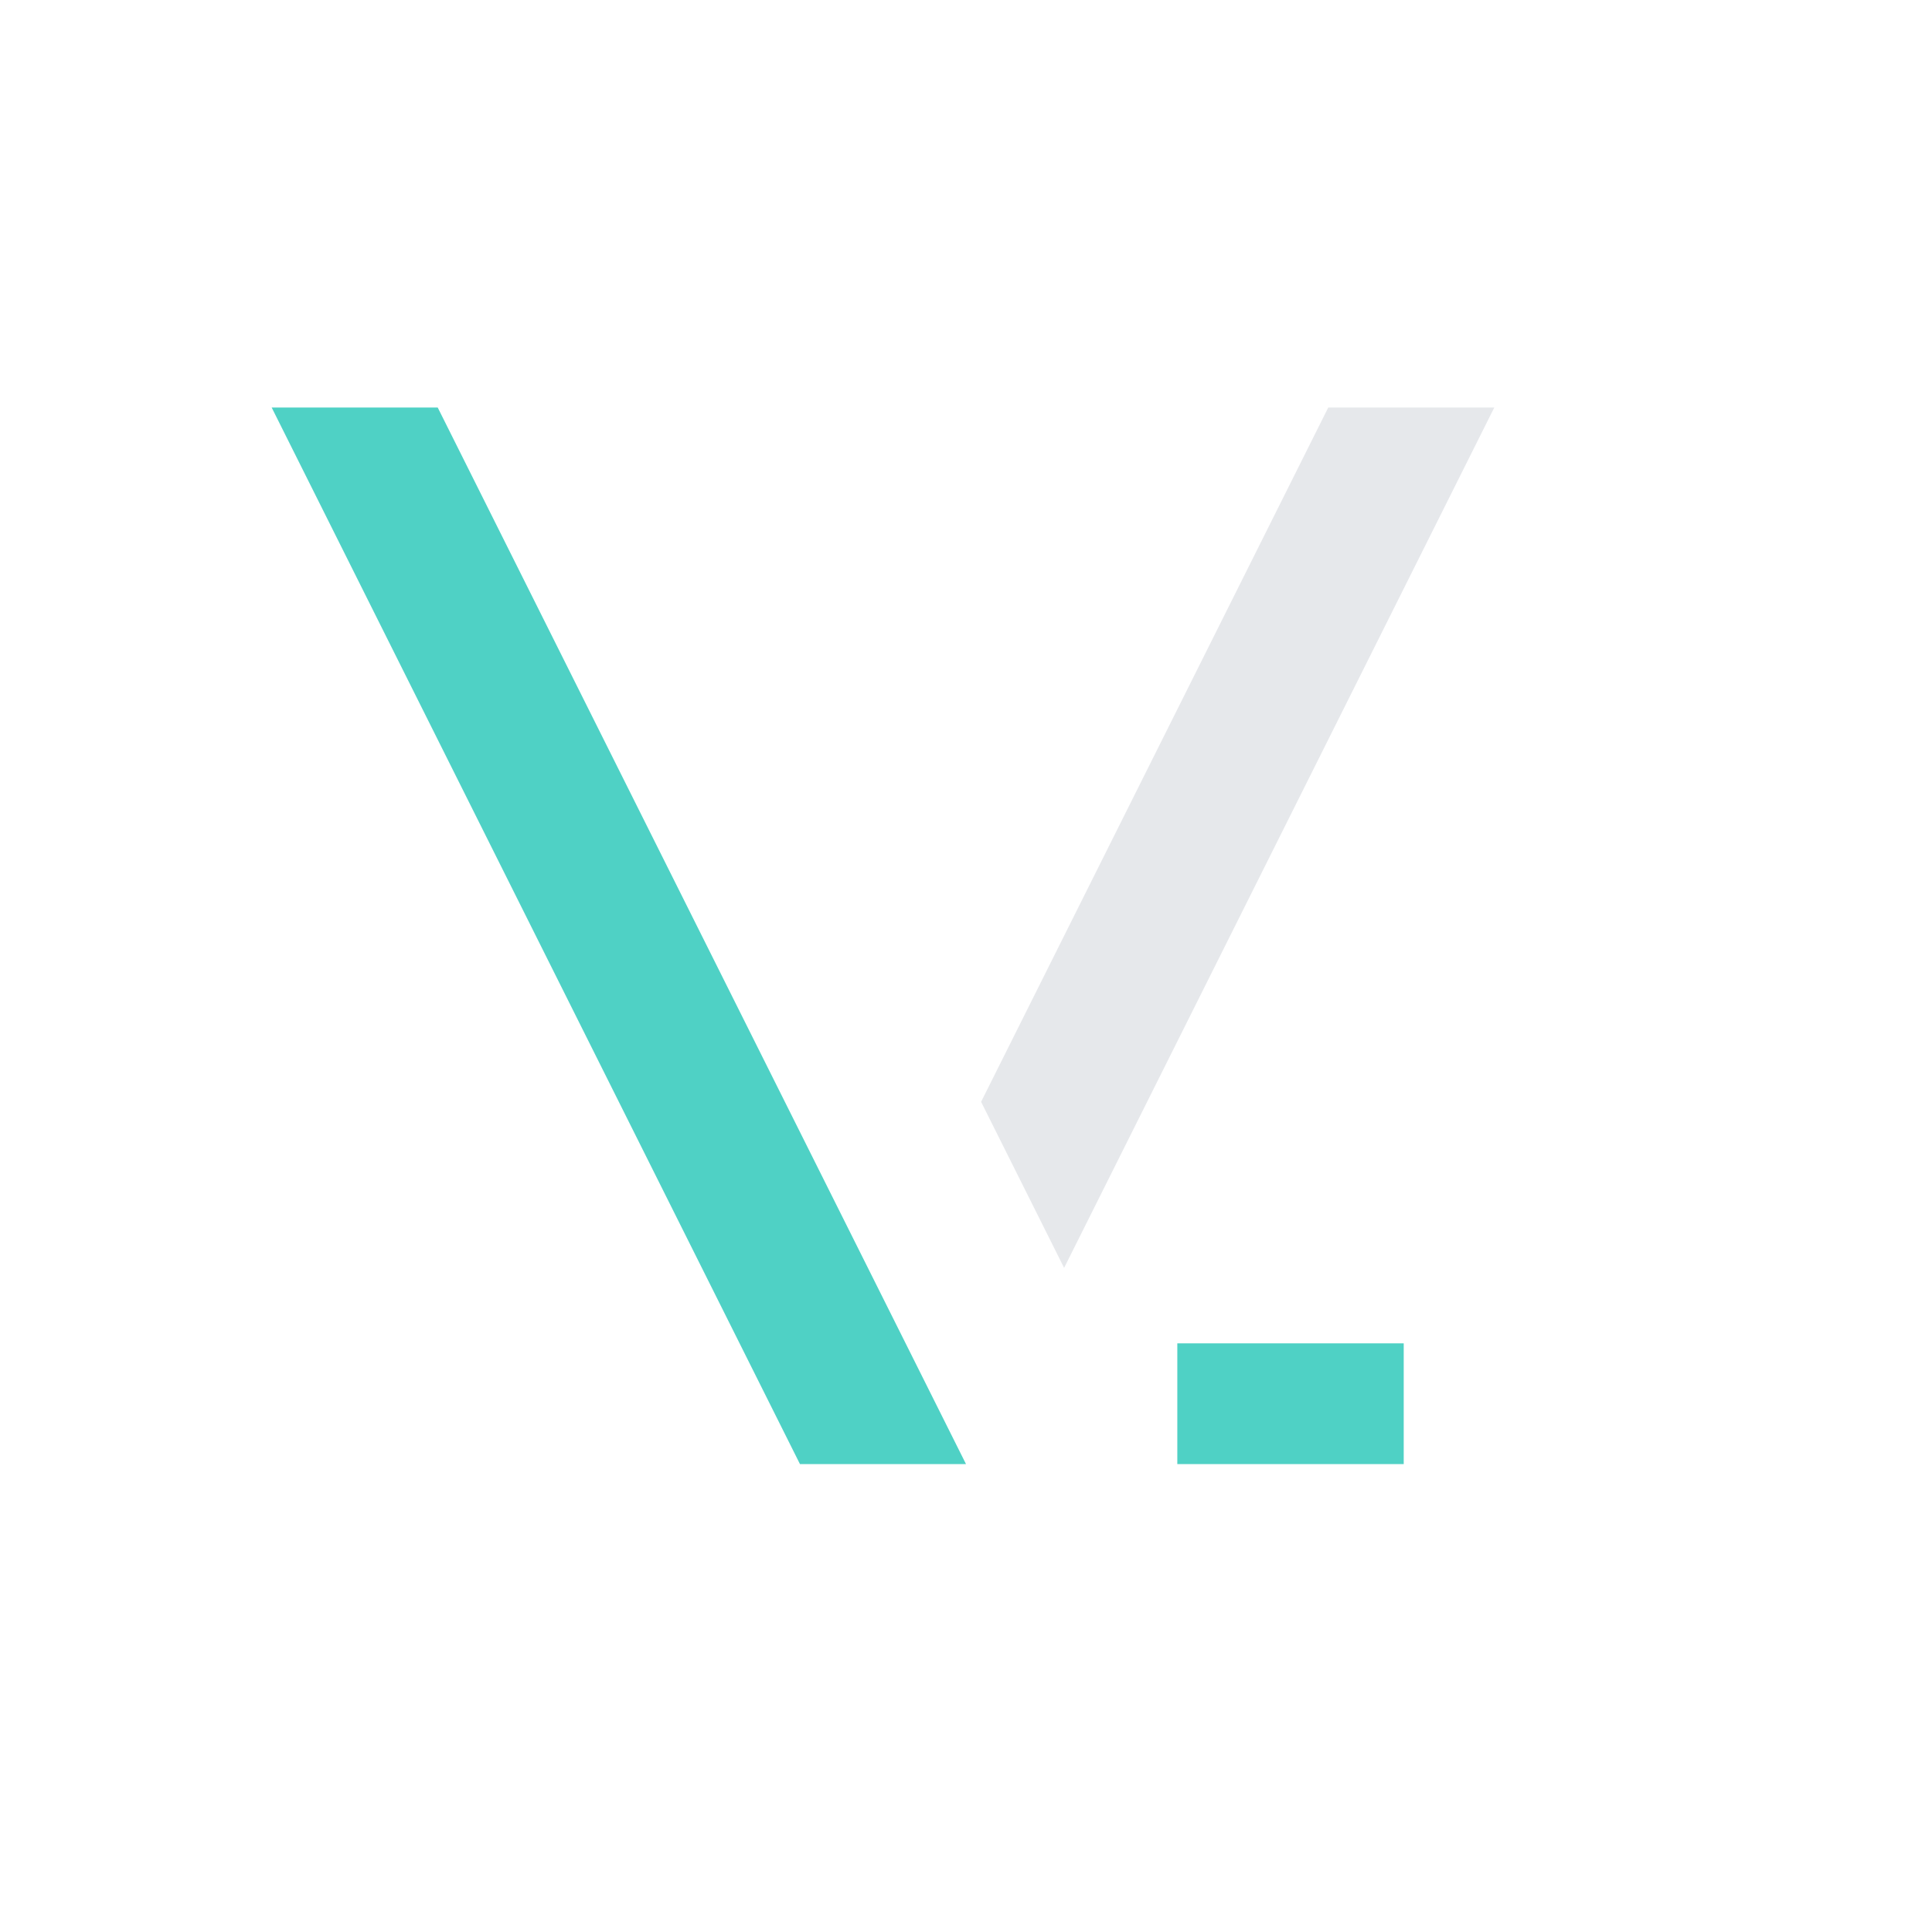
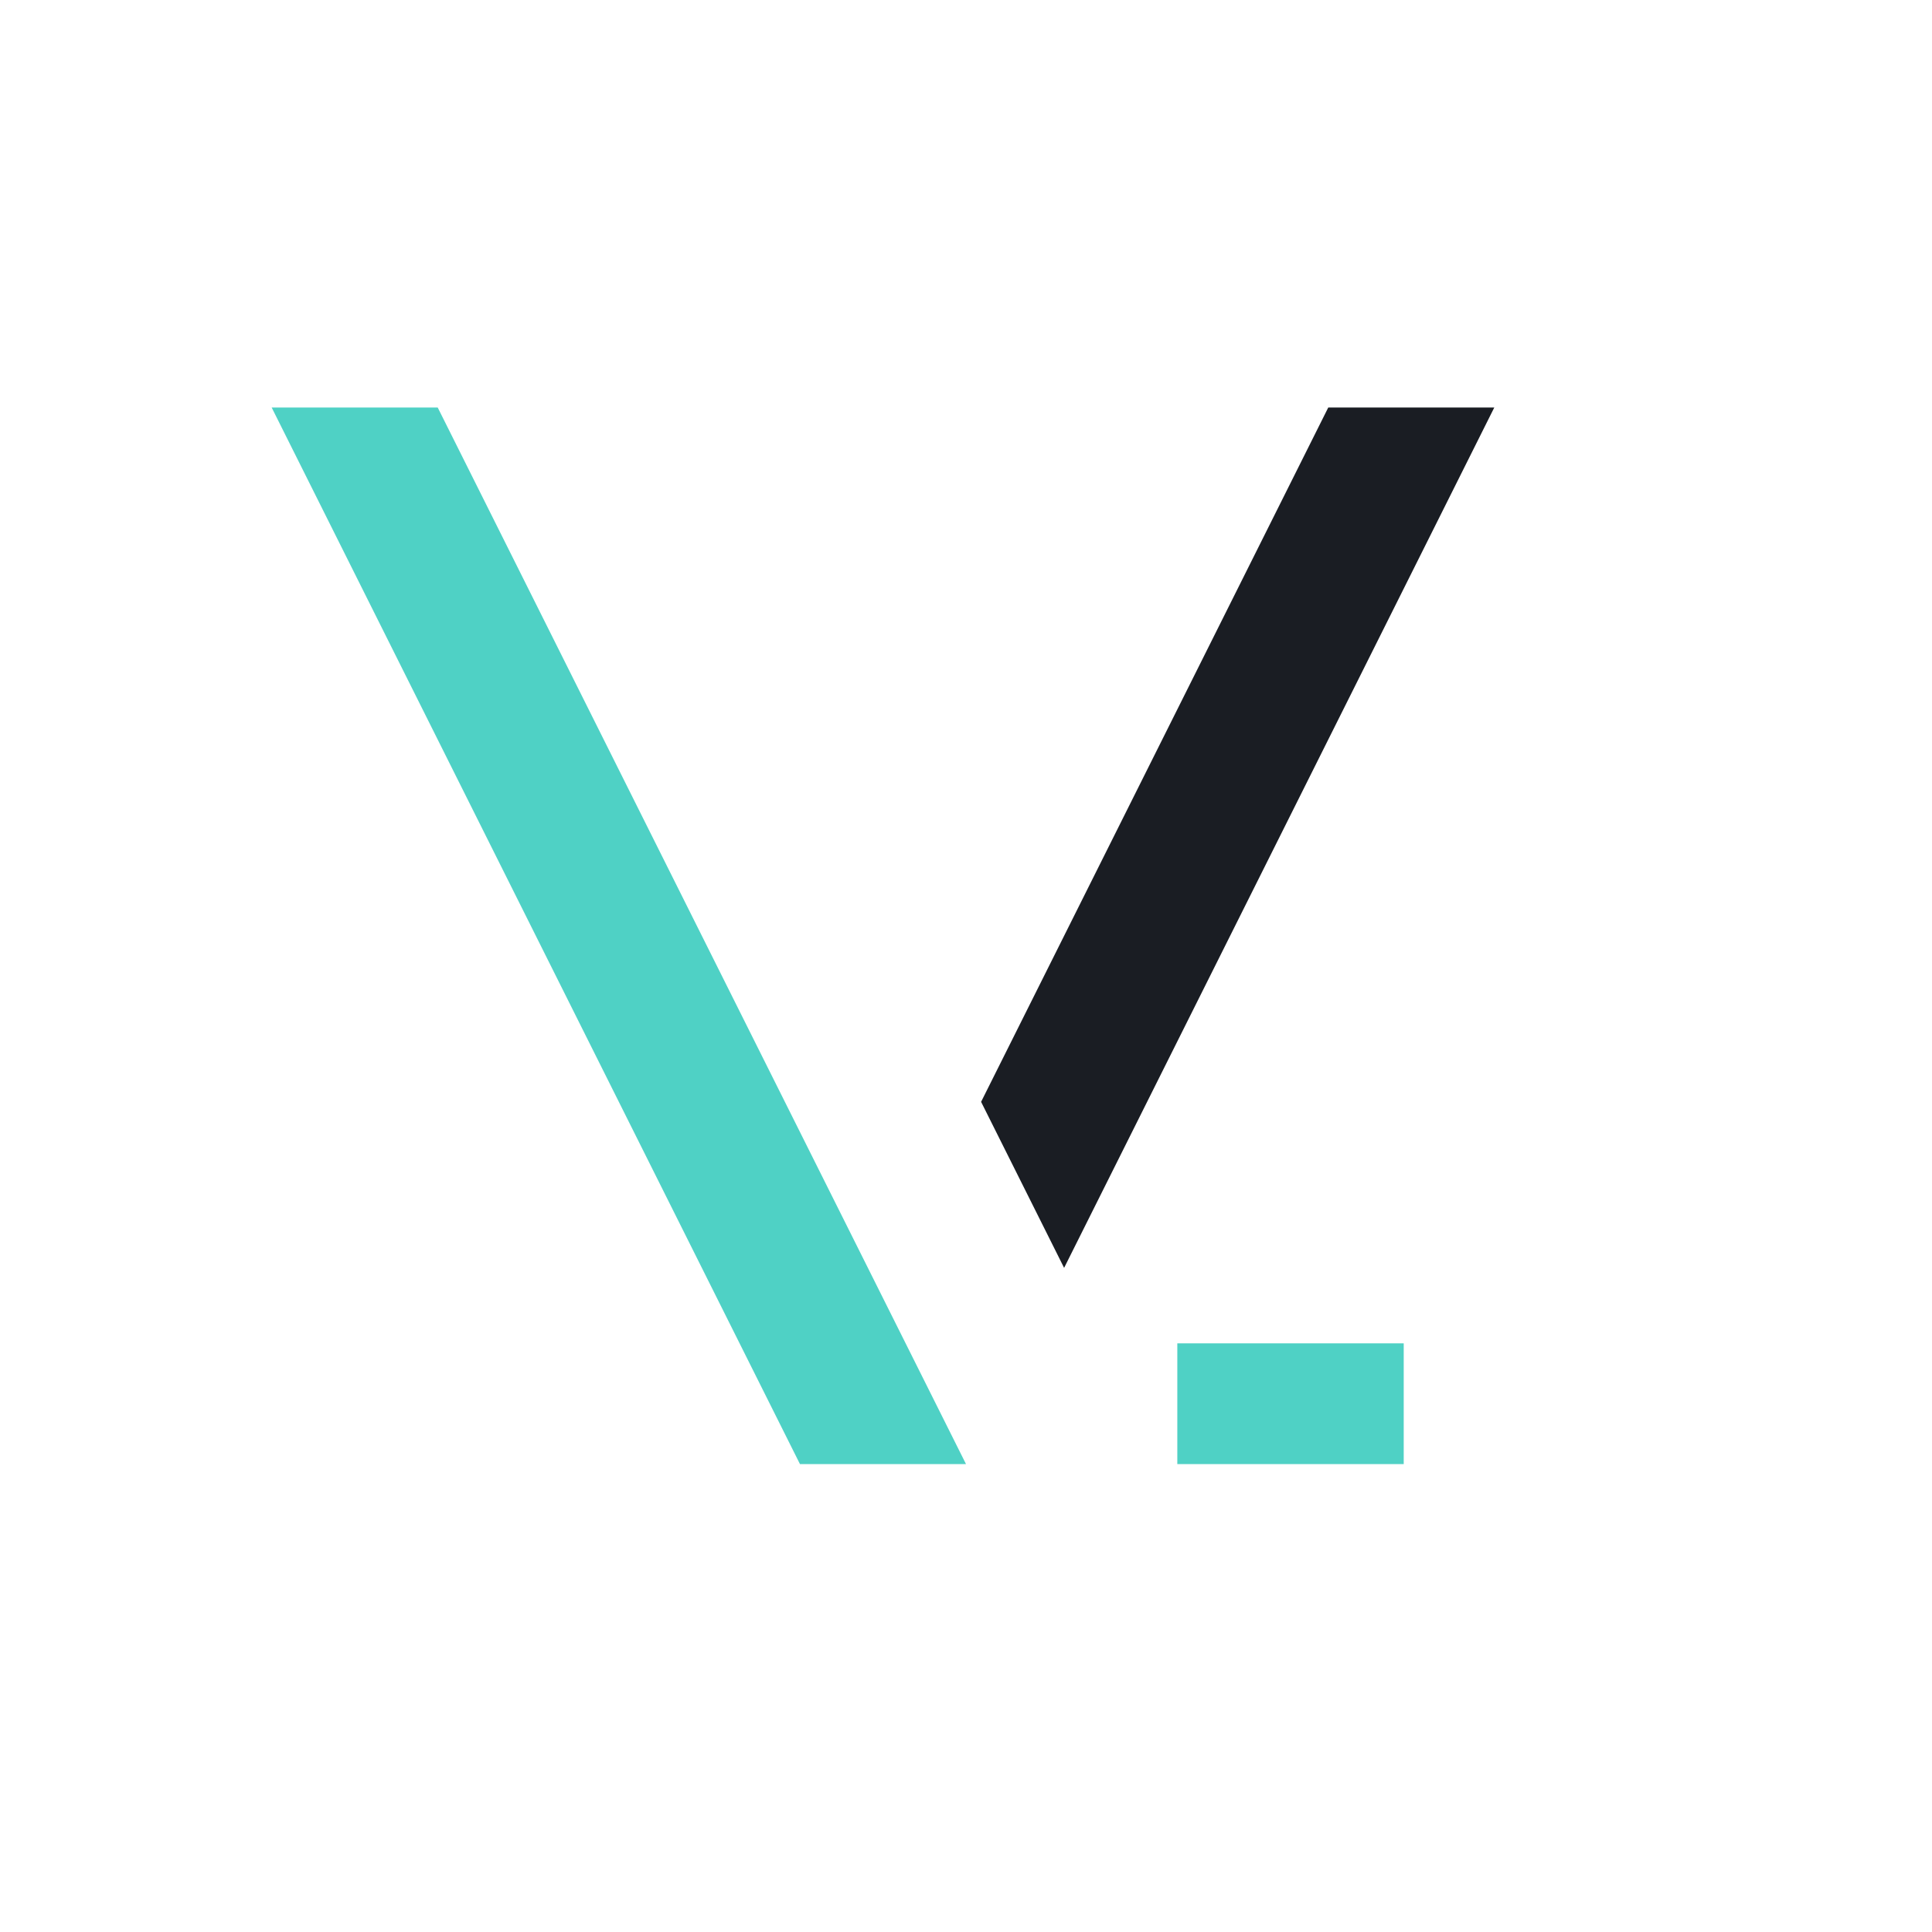
<svg xmlns="http://www.w3.org/2000/svg" viewBox="0 0 256 256">
  <g transform="translate(128,124)">
    <path d="M -70,-70 L 0,70 L -22,70 L -92,-70 Z" fill="#4fd1c5" />
-     <path d="M 70,-70 L 13,44 L 2,22 L 48,-70 Z" fill="#e6e8eb" />
+     <path d="M 70,-70 L 13,44 L 2,22 L 48,-70 Z" fill="#1a1d23" />
    <rect x="28" y="54" width="30" height="16" fill="#4fd1c5">
      <animate attributeName="opacity" values="1;1;0;0" keyTimes="0;0.5;0.5;1" dur="1.2s" calcMode="discrete" repeatCount="indefinite" />
    </rect>
  </g>
</svg>
